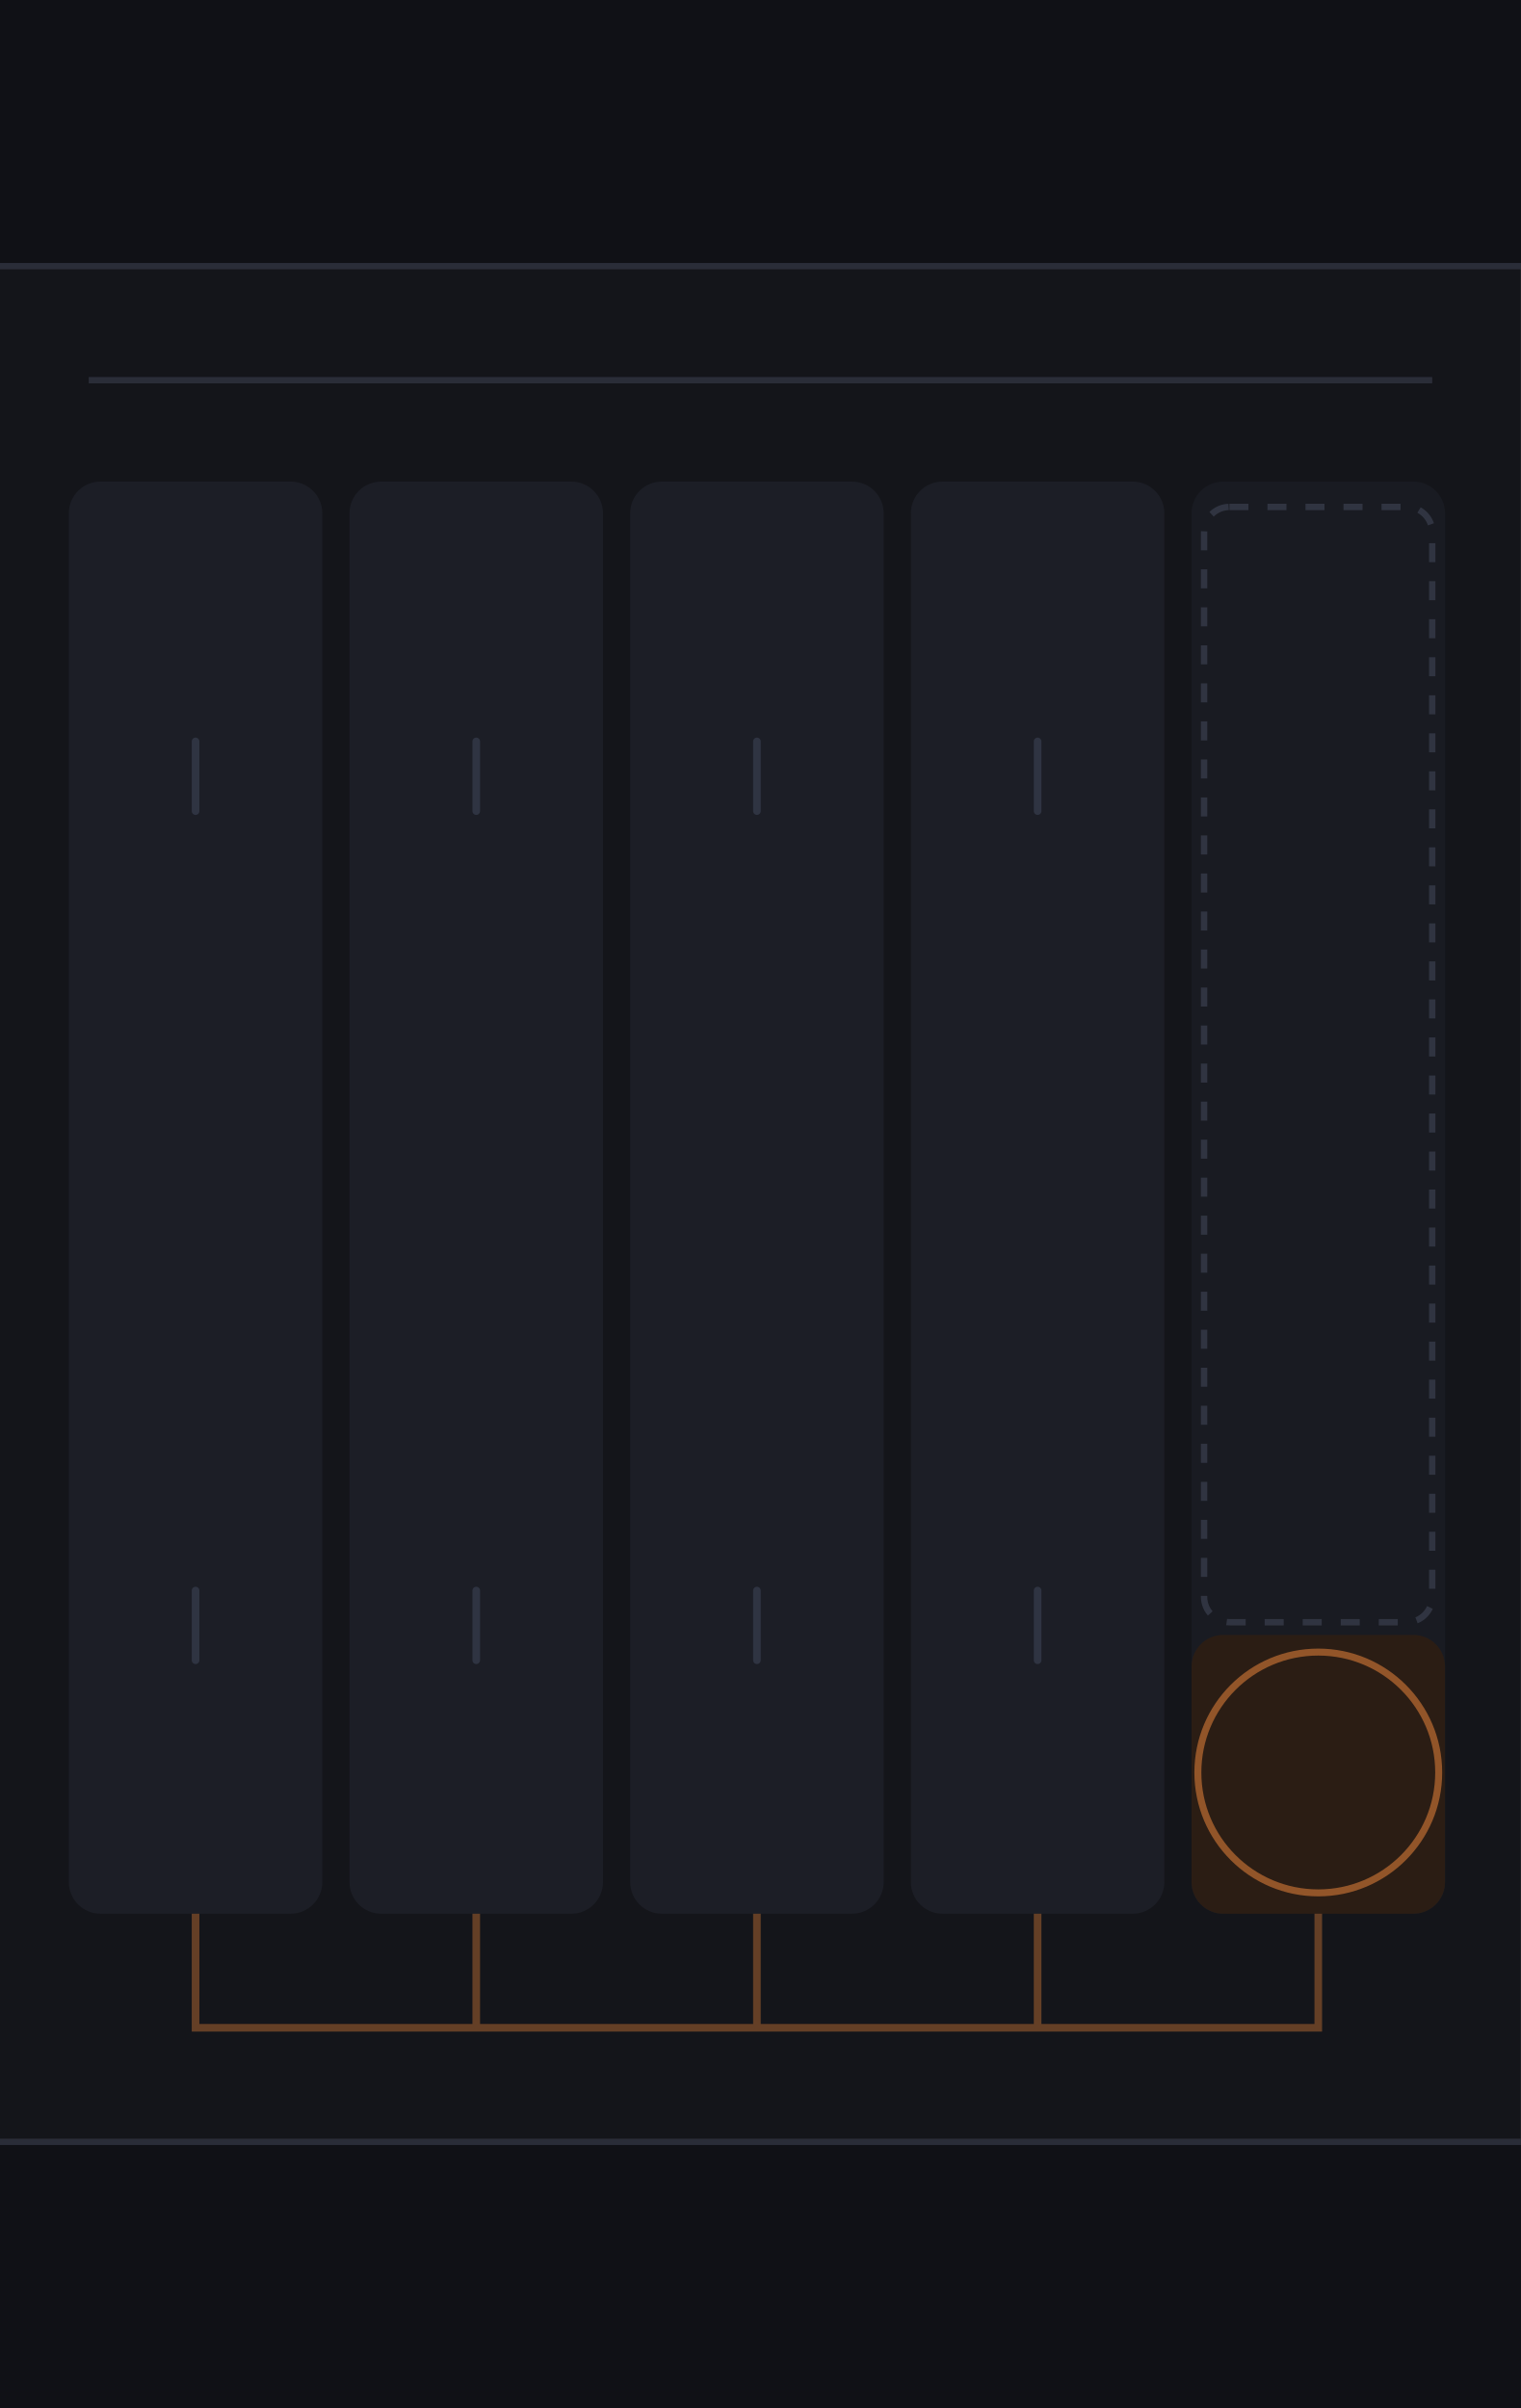
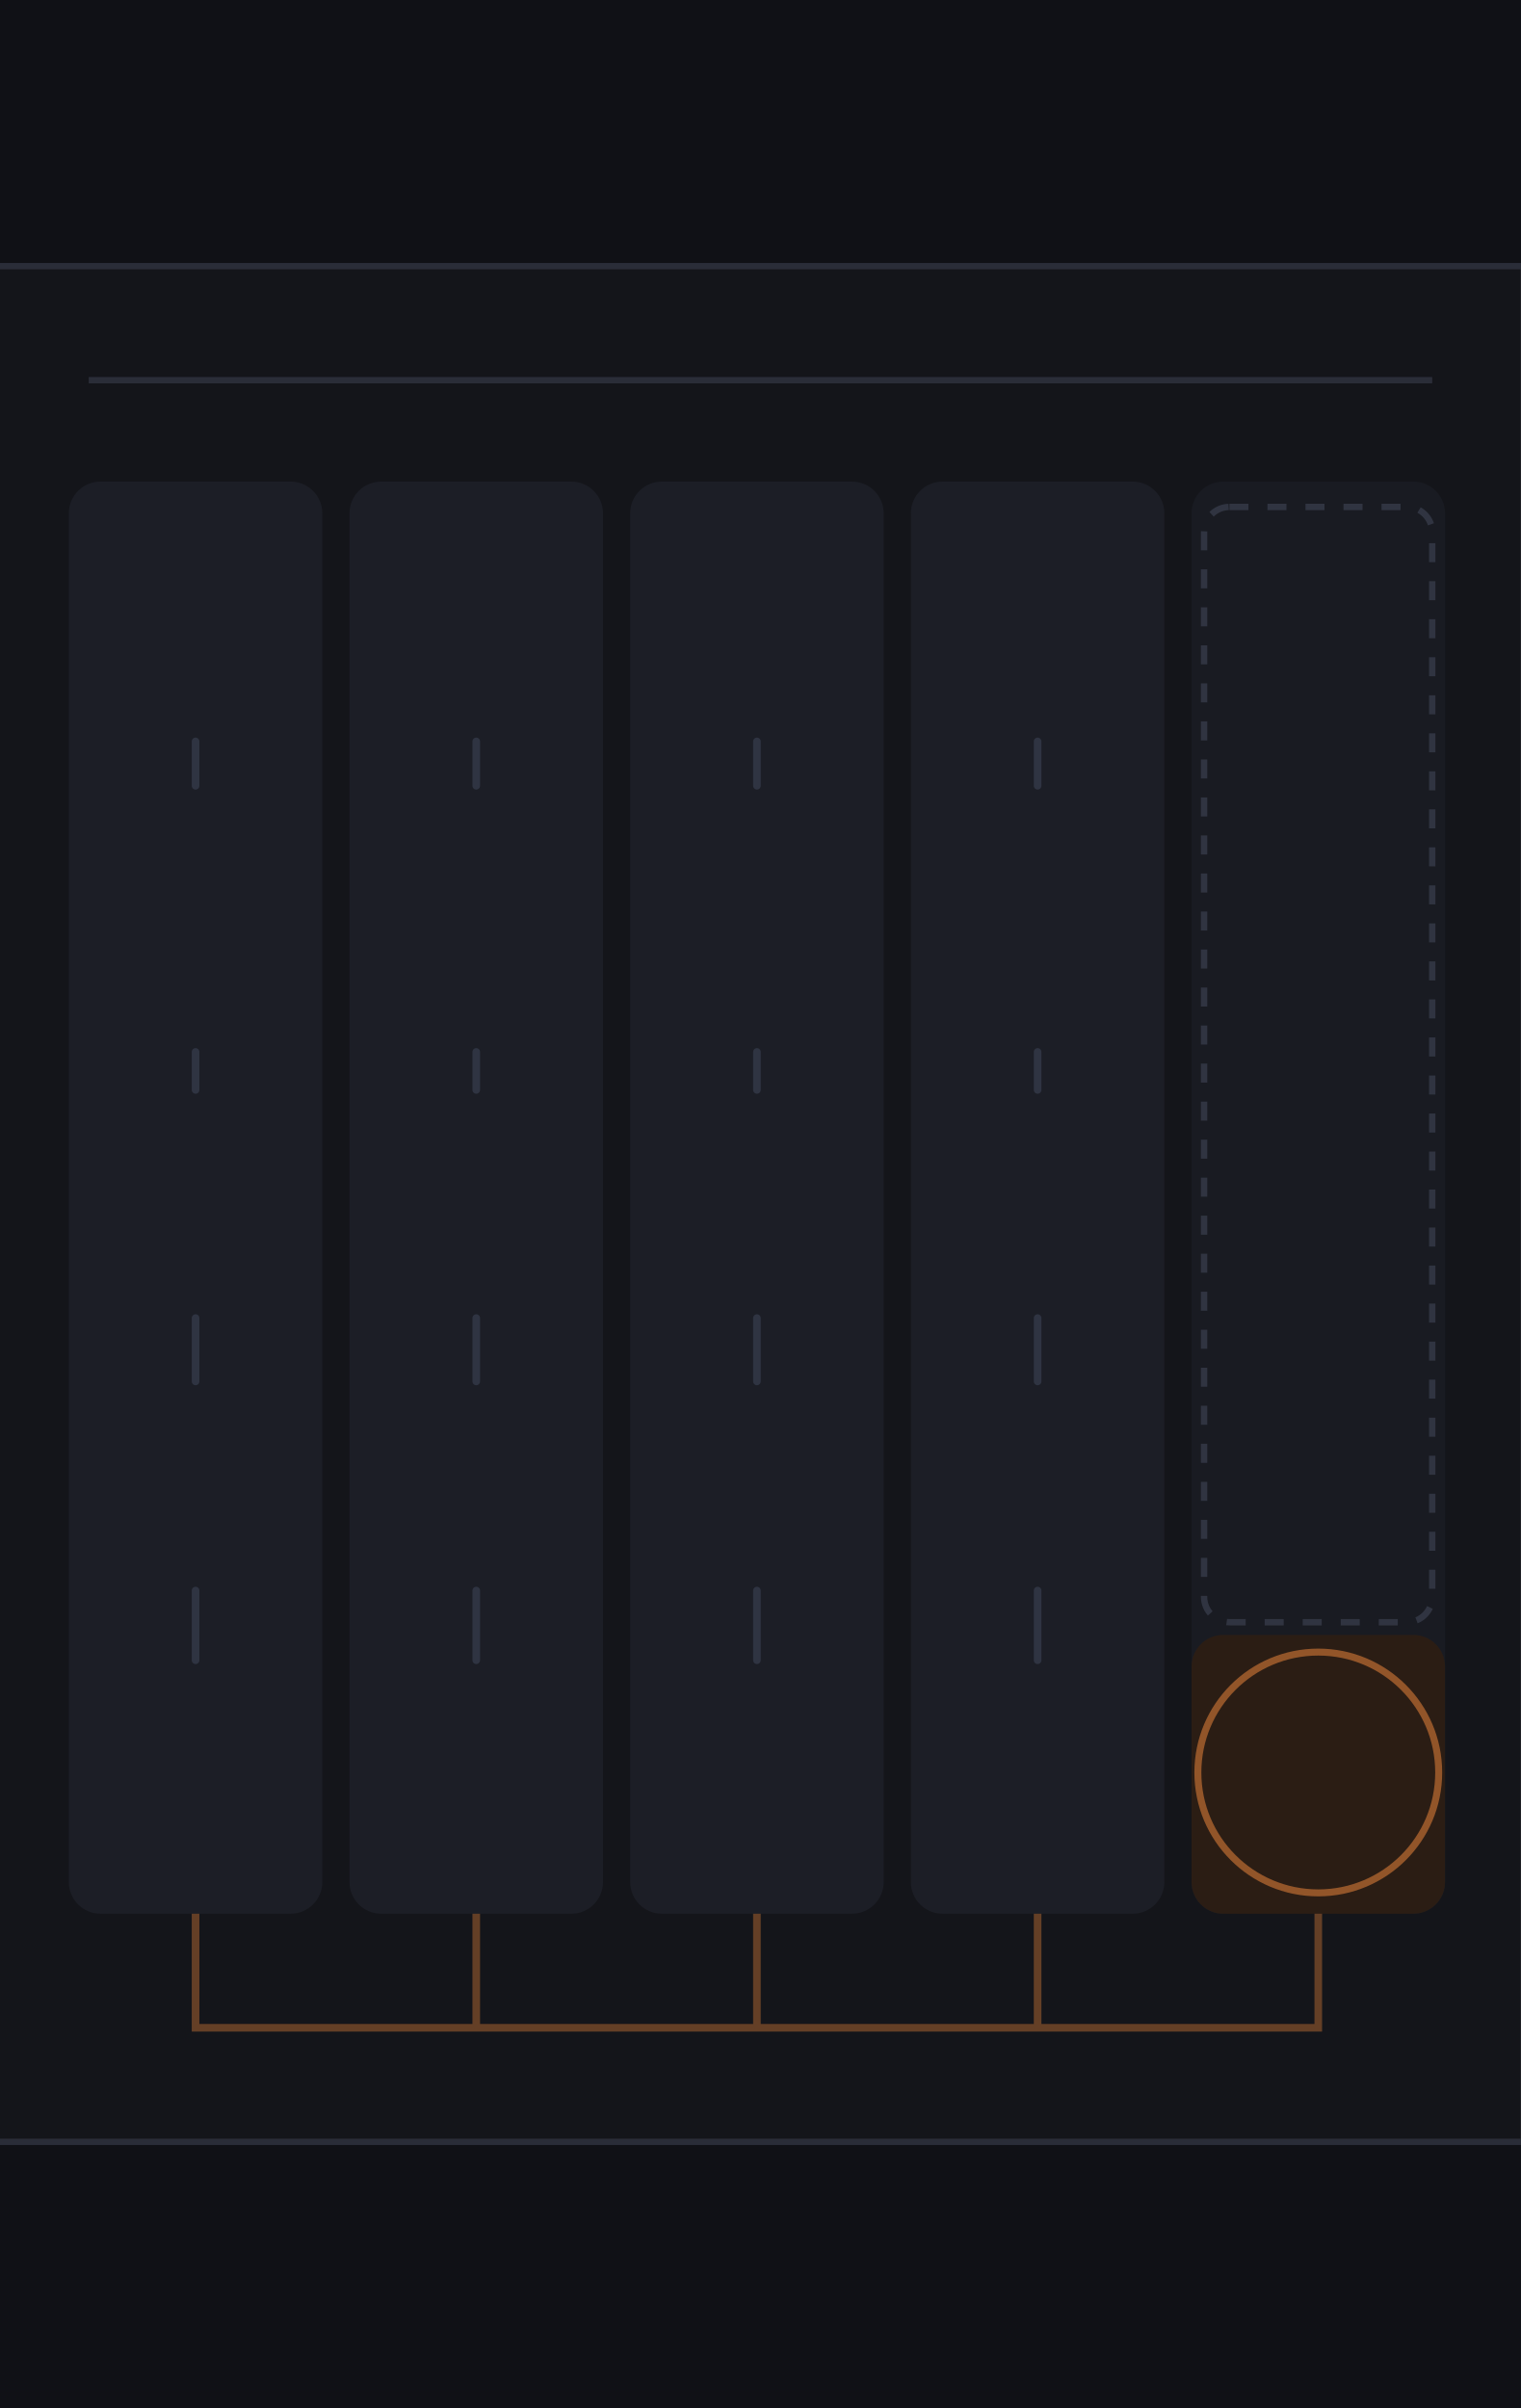
<svg xmlns="http://www.w3.org/2000/svg" width="240" height="380" viewBox="0 0 240 380">
  <rect width="240" height="380" fill="#14151a" />
  <rect x="0" y="0" width="240" height="42" fill="#101116" />
  <rect x="0" y="338" width="240" height="42" fill="#101116" />
  <line x1="0" y1="42" x2="240" y2="42" stroke="#2a2d38" stroke-width="1" />
  <line x1="0" y1="338" x2="240" y2="338" stroke="#2a2d38" stroke-width="1" />
  <rect x="10.86" y="76" width="40" height="226" rx="5" fill="#1c1e26" />
  <rect x="55.15" y="76" width="40" height="226" rx="5" fill="#1c1e26" />
  <rect x="99.44" y="76" width="40" height="226" rx="5" fill="#1c1e26" />
  <rect x="143.73" y="76" width="40" height="226" rx="5" fill="#1c1e26" />
  <rect x="188.02" y="76" width="40" height="226" rx="5" fill="#191b22" />
  <rect x="190" y="80" width="36" height="176" rx="4" fill="none" stroke="#3a3f4e" stroke-width="1" stroke-dasharray="3 3" opacity="0.7" />
  <rect x="188.02" y="258" width="40" height="44" rx="5" fill="#2b1d14" />
  <circle cx="208.02" cy="279.71" r="19" fill="none" stroke="#e8833a" stroke-width="1.1" opacity="0.55" />
  <g stroke="#2f3442" stroke-width="1.2" stroke-linecap="round">
-     <line x1="30.86" y1="117" x2="30.86" y2="128" />
-     <line x1="75.15" y1="117" x2="75.15" y2="128" />
-     <line x1="119.44" y1="117" x2="119.44" y2="128" />
-     <line x1="163.73" y1="117" x2="163.73" y2="128" />
+     <line x1="30.86" y1="117" x2="30.86" y2="124" />
+     <line x1="30.86" y1="166" x2="30.86" y2="172" />
+     <line x1="30.86" y1="208" x2="30.86" y2="218" />
    <line x1="30.86" y1="251" x2="30.86" y2="262" />
+     <line x1="75.15" y1="117" x2="75.15" y2="124" />
+     <line x1="75.15" y1="166" x2="75.15" y2="172" />
+     <line x1="75.15" y1="208" x2="75.15" y2="218" />
    <line x1="75.15" y1="251" x2="75.15" y2="262" />
+     <line x1="119.44" y1="117" x2="119.44" y2="124" />
+     <line x1="119.44" y1="166" x2="119.44" y2="172" />
+     <line x1="119.44" y1="208" x2="119.44" y2="218" />
    <line x1="119.44" y1="251" x2="119.44" y2="262" />
+     <line x1="163.73" y1="117" x2="163.73" y2="124" />
+     <line x1="163.73" y1="166" x2="163.73" y2="172" />
+     <line x1="163.73" y1="208" x2="163.73" y2="218" />
    <line x1="163.73" y1="251" x2="163.73" y2="262" />
  </g>
  <g stroke="#e8833a" stroke-width="1.2" fill="none" opacity="0.38">
    <path d="M 30.86 302 L 30.86 320 L 208.02 320 L 208.02 302" />
    <path d="M 75.15 302 L 75.15 320" />
    <path d="M 119.44 302 L 119.44 320" />
    <path d="M 163.73 302 L 163.73 320" />
  </g>
  <line x1="14" y1="60" x2="226" y2="60" stroke="#2a2d38" stroke-width="1" />
</svg>
